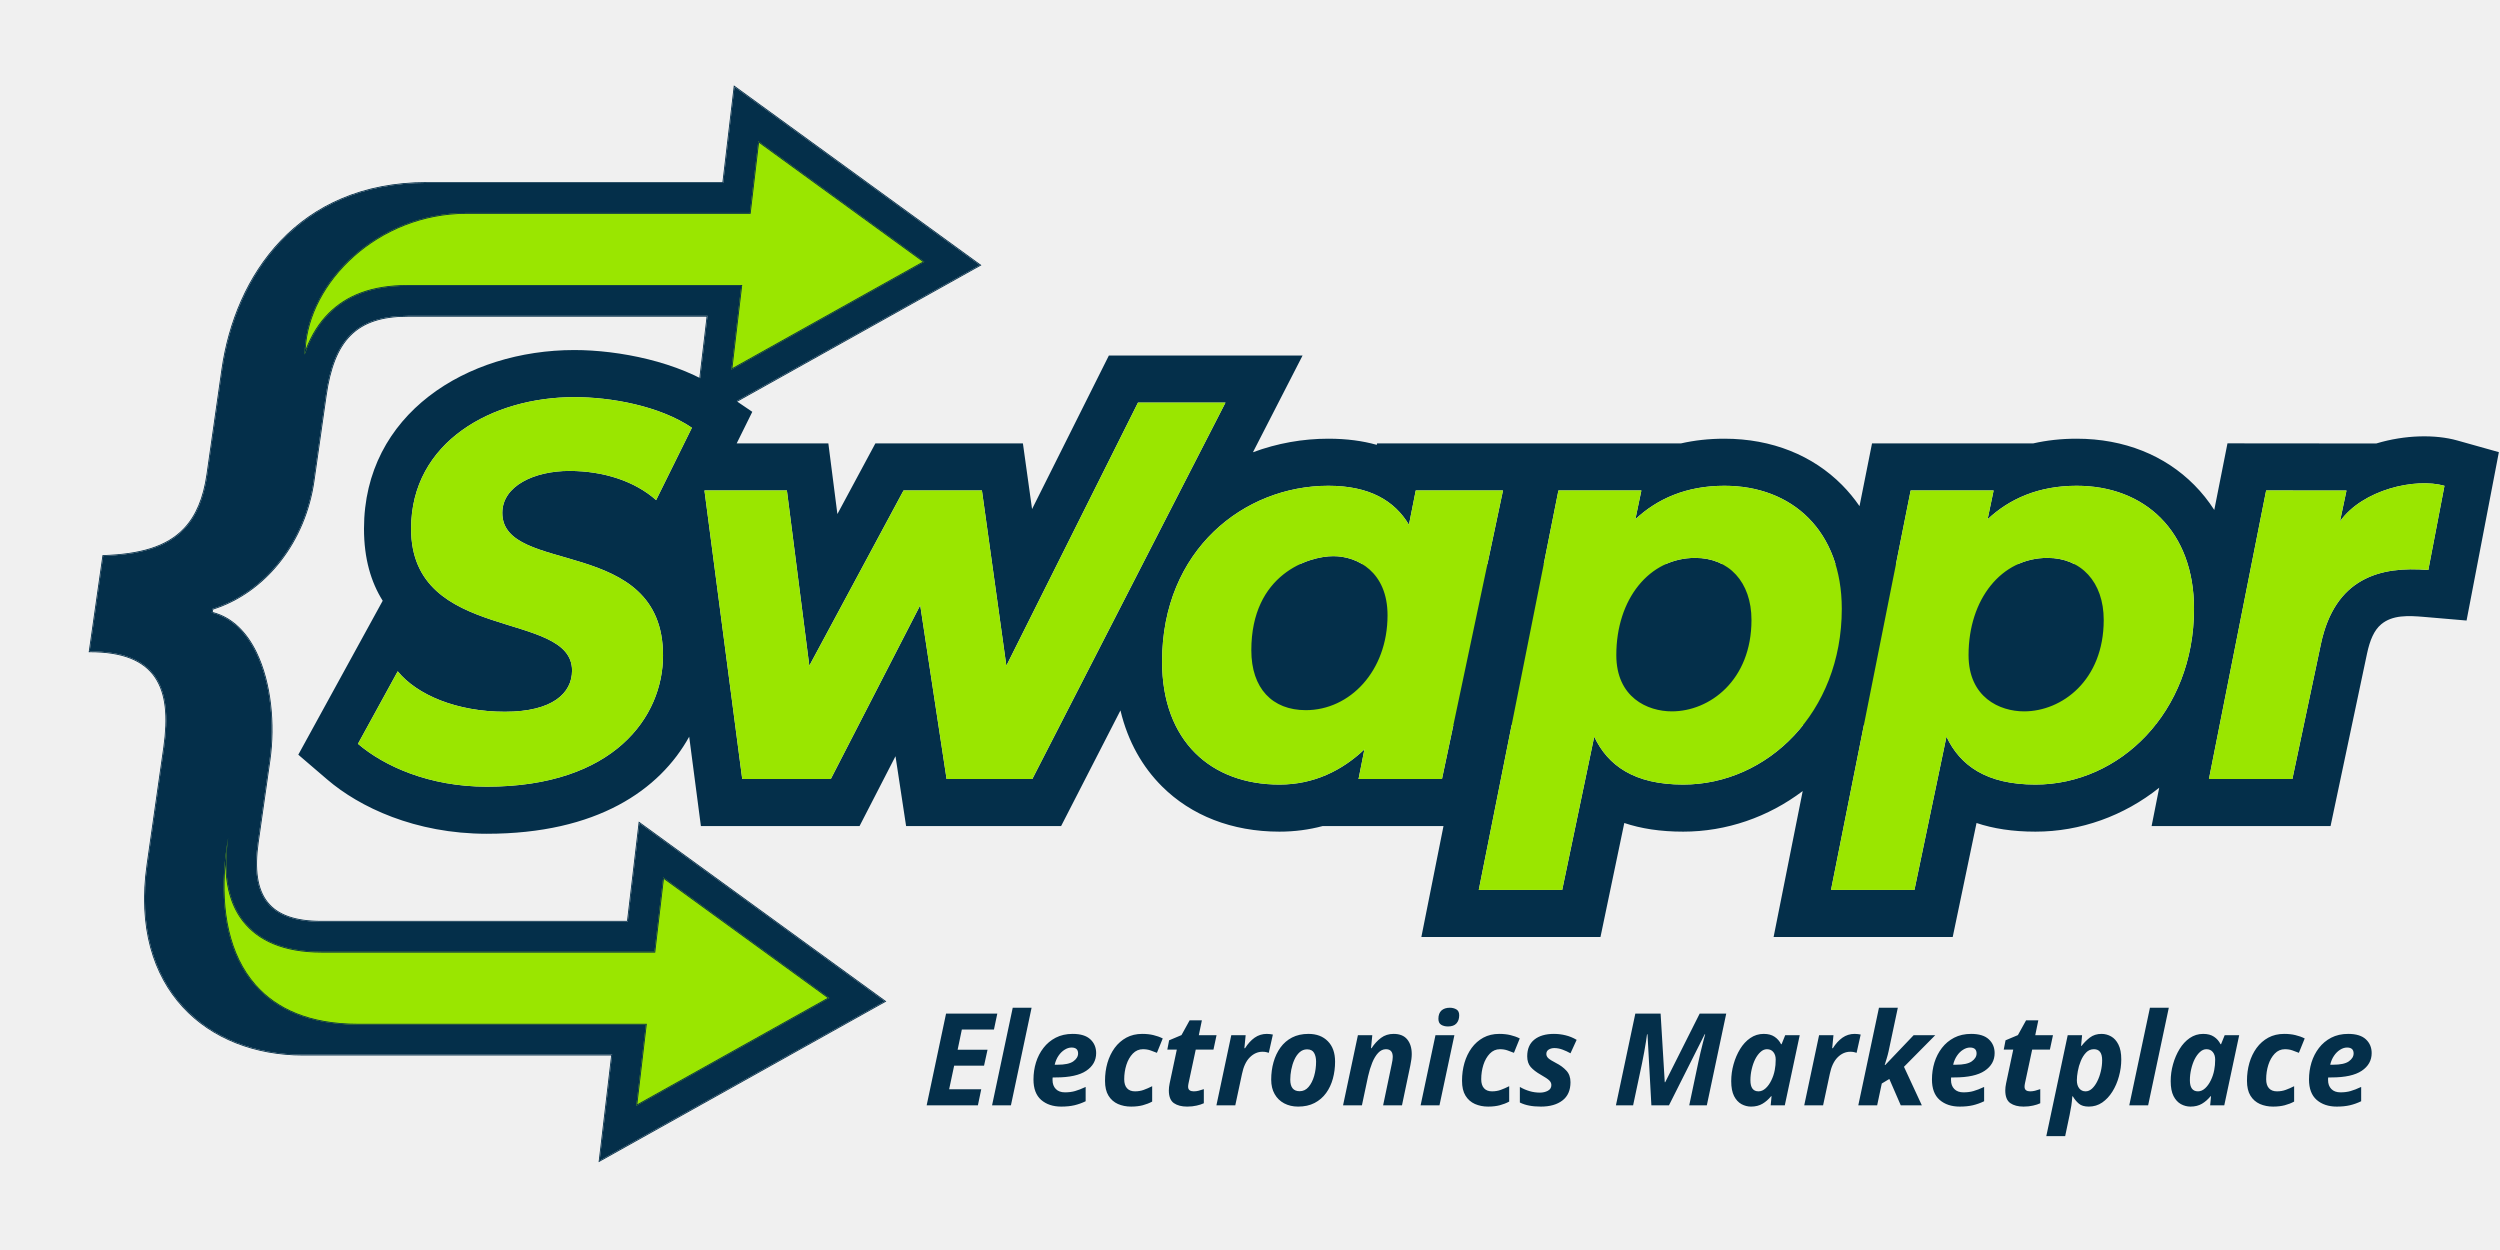
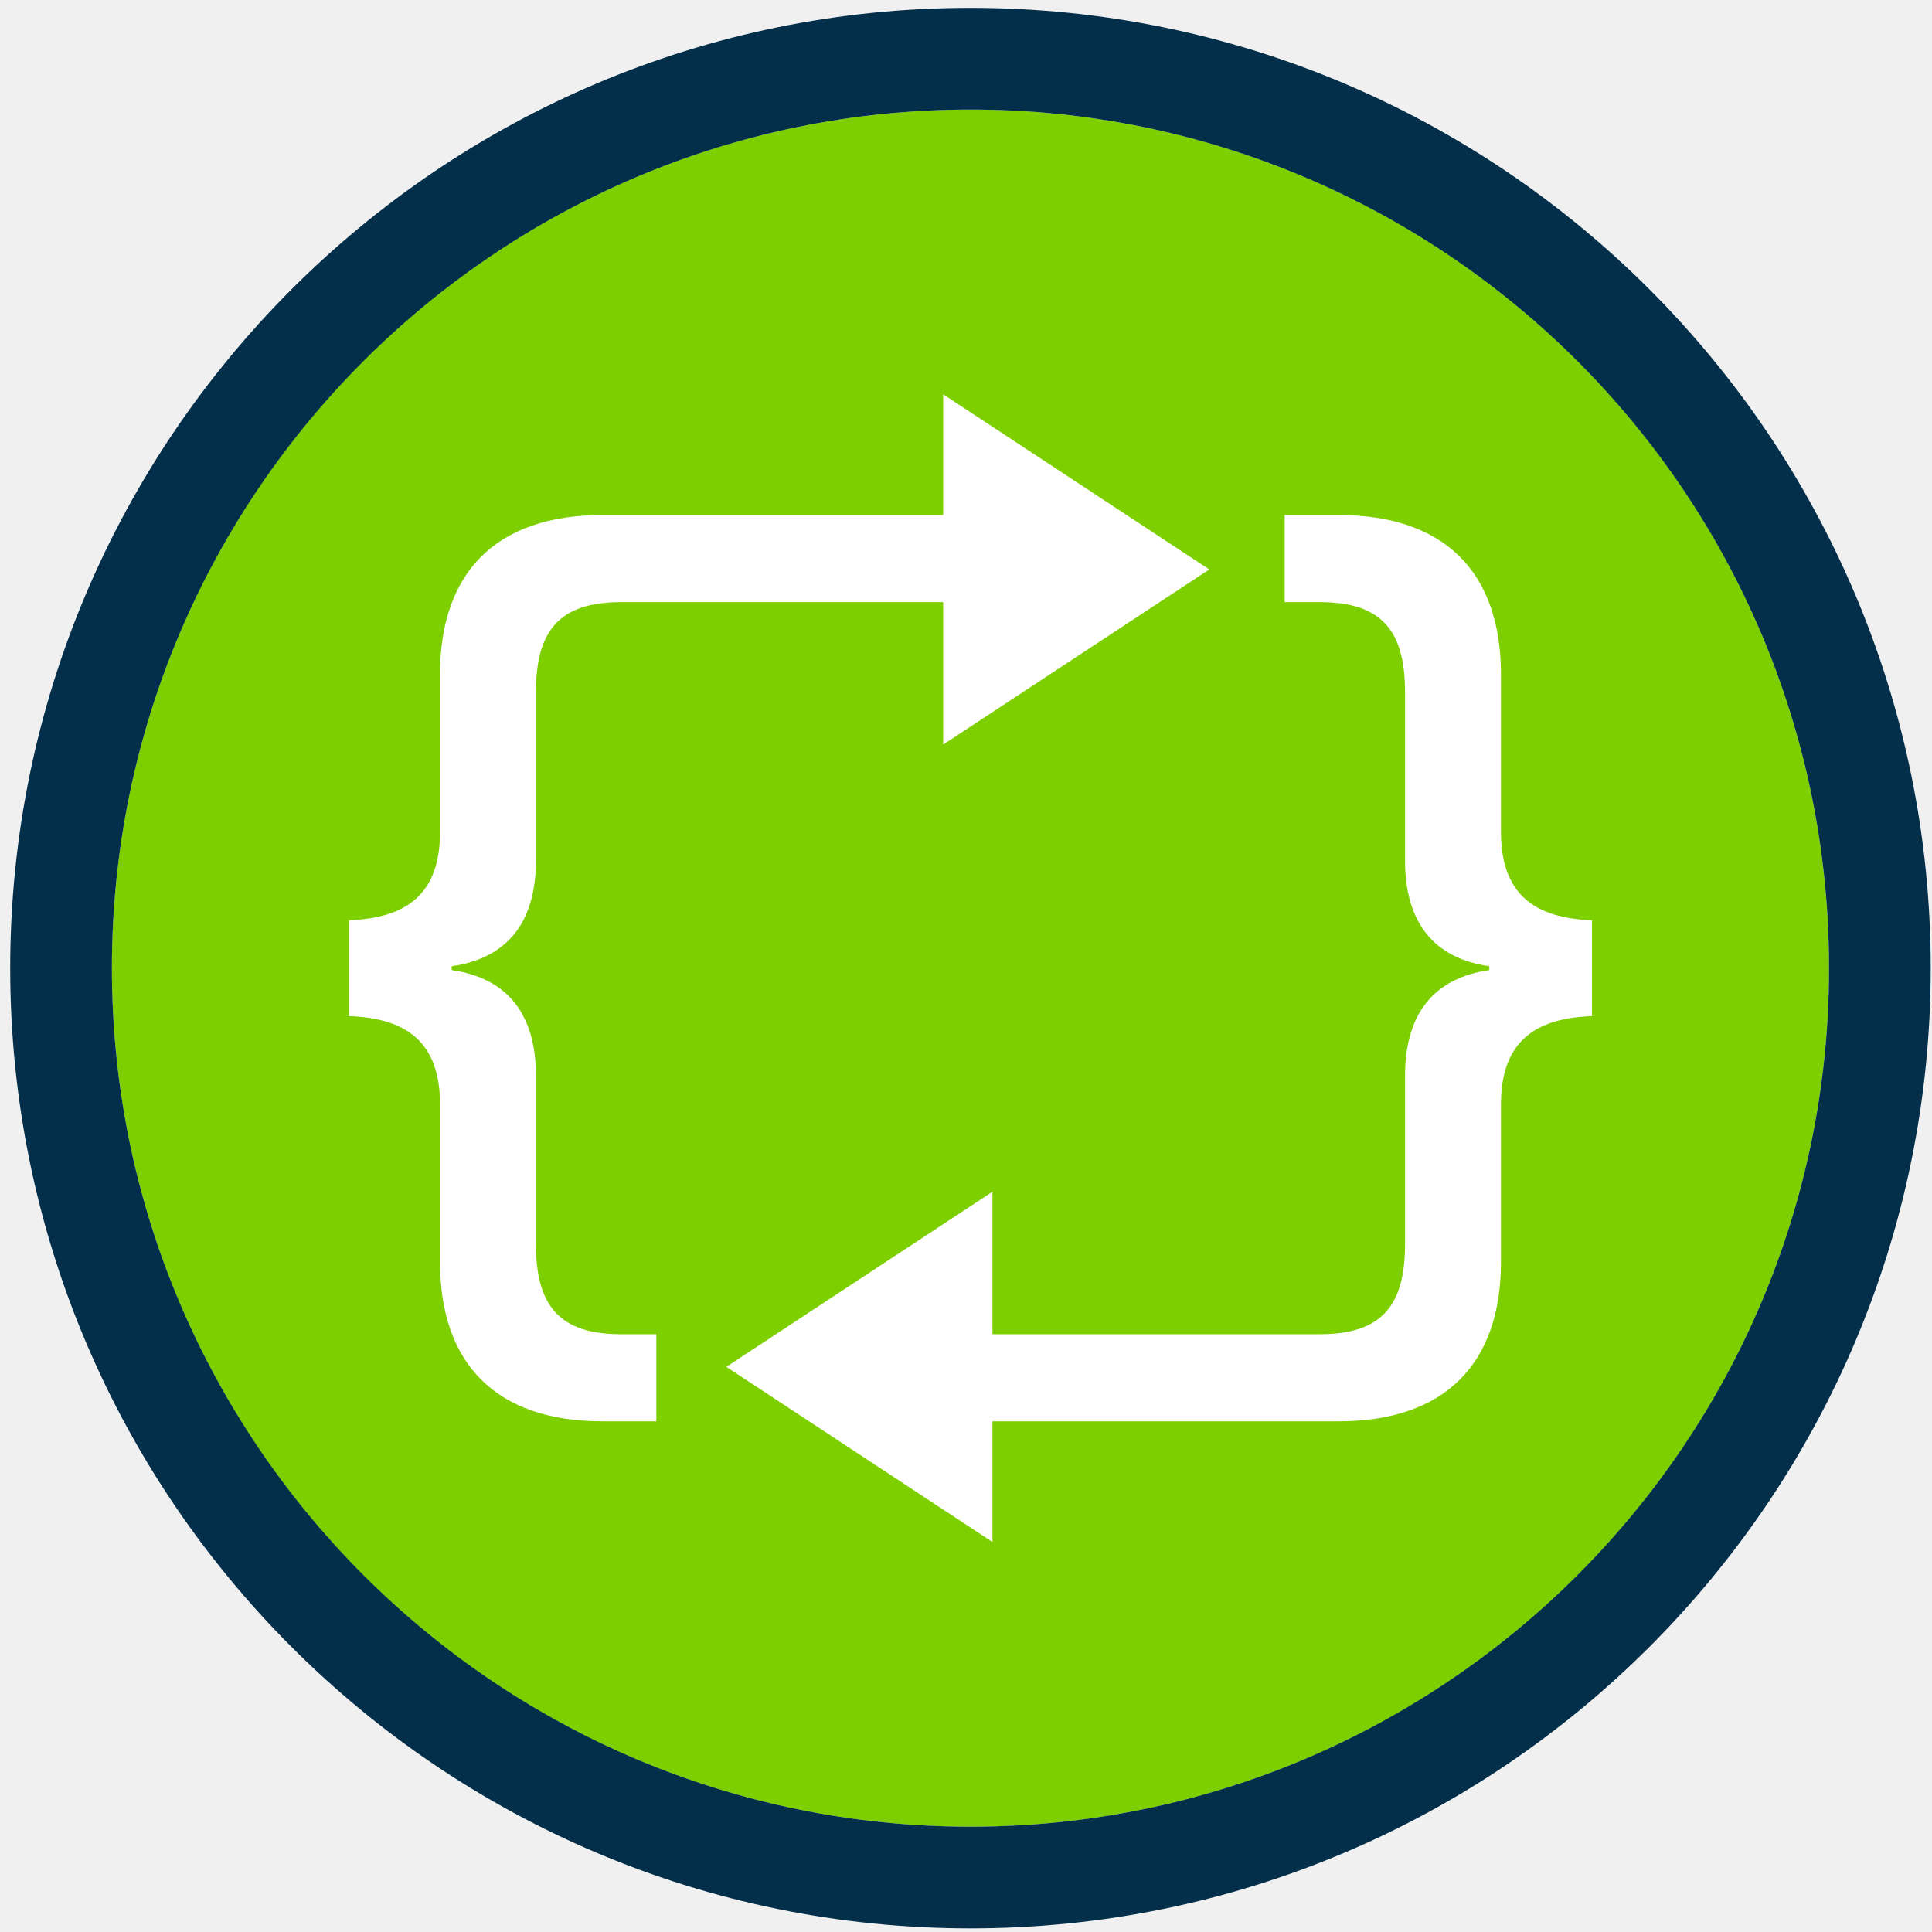
- <svg xmlns="http://www.w3.org/2000/svg" width="100%" height="100%" viewBox="0 0 584 292" version="1.1" xml:space="preserve" style="fill-rule:evenodd;clip-rule:evenodd;stroke-linejoin:round;stroke-miterlimit:2;">
-   <g transform="matrix(1,0,0,1,-126,-333)">
-     <g transform="matrix(1,0,0,1,-501.973,318.712)">
-       <g transform="matrix(1,0,0,1,48.9201,-41.6589)">
-         <rect x="863.95" y="187.728" width="218.597" height="37.59" style="fill:rgb(4,47,74);" />
-       </g>
-       <g transform="matrix(1,0,0,1,500.728,-497.292)">
-         <path d="M216.644,651.916C213.912,647.563 212.274,642.09 212.274,635.095C212.274,608.222 236.35,593.35 261.409,593.35C271.848,593.35 285.755,596.097 295.046,602.398L302.982,607.781L299.336,615.155L320.748,615.155L322.859,631.663L331.734,615.155L366.196,615.155L368.335,630.501L386.28,594.626L431.529,594.626L419.93,617.229C425.562,615.135 431.545,614.06 437.542,614.06C441.809,614.06 445.561,614.567 448.861,615.497L448.929,615.155L519.932,615.155C523.054,614.445 526.425,614.06 530.063,614.06C541.2,614.06 550.723,617.986 557.547,624.873C559.034,626.373 560.4,628.021 561.627,629.815L564.55,615.155L602.215,615.155C605.336,614.445 608.707,614.06 612.345,614.06C623.483,614.06 633.005,617.986 639.83,624.873C641.559,626.617 643.126,628.563 644.499,630.705L647.583,615.147L682.338,615.178C689.111,613.132 696.181,613.048 701.244,614.469L710.98,617.201L703.434,656.537L693.561,655.693C689.83,655.374 686.133,655.194 683.484,657.421C681.828,658.813 680.857,661.102 680.18,664.268L671.662,704.556L629.859,704.556L631.636,695.595C623.405,702.166 613.258,705.854 602.716,705.854C597.367,705.854 592.825,705.132 588.962,703.831L583.398,730.464L541.558,730.464L548.356,696.37C540.31,702.455 530.554,705.854 520.434,705.854C515.084,705.854 510.542,705.132 506.68,703.831L501.116,730.464L459.276,730.464L464.442,704.556L436.183,704.556C433.026,705.399 429.673,705.854 426.128,705.854C415.006,705.854 405.511,702.075 398.696,695.29C394.171,690.785 390.73,684.869 388.983,677.534L375.116,704.556L338.911,704.556L336.433,688.23L328.031,704.556L290.975,704.556L288.24,683.675C281.385,696.065 266.765,706.349 240.945,706.349C224.209,706.349 211.183,700.098 203.707,693.69L196.927,687.88L216.644,651.916ZM509.266,632.883L510.672,626.155L491.291,626.155L472.686,719.464L492.176,719.464L499.655,683.668C502.824,690.408 509.003,694.854 520.434,694.854C540.067,694.854 557.486,678.05 557.486,653.797C557.486,635.63 545.955,625.06 530.063,625.06C521.093,625.06 514.302,628.158 509.266,632.883ZM504.816,664.611C504.816,651.534 512.493,641.905 523.253,641.905C531.09,641.905 536.391,647.508 536.391,656.409C536.391,670.53 526.603,677.755 517.784,677.755C512.103,677.755 504.816,674.507 504.816,664.611ZM515.816,664.611C515.816,665.349 515.755,665.956 516.083,666.338C516.508,666.832 517.236,666.755 517.784,666.755C521.783,666.755 525.391,662.813 525.391,656.409C525.391,654.542 524.897,652.905 523.253,652.905C518.151,652.905 515.816,658.41 515.816,664.611ZM673.862,633.377L675.386,626.172L656.615,626.155L643.254,693.556L662.745,693.556L669.421,661.979C672.696,646.632 683.191,643.766 694.498,644.733L698.272,625.06C691.413,623.135 679.13,625.981 673.862,633.377ZM445.973,686.637L444.601,693.556L464.092,693.556L478.344,626.155L457.963,626.155L456.374,634.167C453.017,628.556 447.164,625.06 437.542,625.06C417.909,625.06 398.705,639.993 398.705,666.116C398.705,684.81 410.236,694.854 426.128,694.854C434.134,694.854 440.758,691.583 445.973,686.637ZM451.374,655.303C451.374,668.38 442.544,677.473 432.29,677.473C424.453,677.473 419.554,672.382 419.554,663.481C419.554,645.645 433.029,641.5 438.71,641.5C444.39,641.5 451.374,645.205 451.374,655.303ZM440.374,655.303C440.374,653.545 439.698,652.5 438.71,652.5C436.045,652.5 430.554,655.113 430.554,663.481C430.554,664.724 430.166,665.878 430.99,666.288C431.356,666.471 431.804,666.473 432.29,666.473C437.123,666.473 440.374,661.467 440.374,655.303ZM591.548,632.883L592.954,626.155L573.573,626.155L554.968,719.464L574.459,719.464L581.938,683.668C585.106,690.408 591.286,694.854 602.716,694.854C622.35,694.854 639.768,678.05 639.768,653.797C639.768,635.63 628.238,625.06 612.345,625.06C603.375,625.06 596.584,628.158 591.548,632.883ZM587.099,664.611C587.099,651.534 594.775,641.905 605.535,641.905C613.372,641.905 618.674,647.508 618.674,656.409C618.674,670.53 608.886,677.755 600.066,677.755C594.386,677.755 587.099,674.507 587.099,664.611ZM598.099,664.611C598.099,665.349 598.037,665.956 598.366,666.338C598.79,666.832 599.519,666.755 600.066,666.755C604.066,666.755 607.674,662.813 607.674,656.409C607.674,654.542 607.179,652.905 605.535,652.905C600.433,652.905 598.099,658.41 598.099,664.611ZM210.865,685.338C216.891,690.503 227.455,695.349 240.945,695.349C270.64,695.349 282.128,679.033 282.128,664.693C282.128,636.56 244.585,646.106 244.585,631.392C244.585,625.039 252.137,621.589 260.234,621.589C268.331,621.589 275.6,624.037 280.515,628.402L288.871,611.502C281.302,606.368 269.914,604.35 261.409,604.35C242.37,604.35 223.274,614.678 223.274,635.095C223.274,661.906 260.875,653.953 260.875,668.212C260.875,673.473 256.373,677.845 245.197,677.845C234.021,677.845 224.707,673.968 220.152,668.398L210.865,685.338ZM291.803,626.155L300.628,693.556L321.321,693.556L342.206,652.971L348.367,693.556L368.397,693.556L413.52,605.626L393.078,605.626L362.33,667.094L356.623,626.155L338.309,626.155L316.302,667.094L311.065,626.155L291.803,626.155Z" style="fill:rgb(4,47,74);" />
-       </g>
-       <g transform="matrix(1,0,0,1,500.728,-497.292)">
-         <path d="M673.862,633.377C679.13,625.981 691.413,623.135 698.272,625.06L694.498,644.733C683.191,643.766 672.696,646.632 669.421,661.979L662.745,693.556L643.254,693.556L656.615,626.155L675.386,626.172L673.862,633.377ZM445.973,686.637C440.758,691.583 434.134,694.854 426.128,694.854C410.236,694.854 398.705,684.81 398.705,666.116C398.705,639.993 417.909,625.06 437.542,625.06C447.164,625.06 453.017,628.556 456.374,634.167L457.963,626.155L478.344,626.155L464.092,693.556L444.601,693.556L445.973,686.637ZM451.374,655.303C451.374,645.205 444.39,641.5 438.71,641.5C433.029,641.5 419.554,645.645 419.554,663.481C419.554,672.382 424.453,677.473 432.29,677.473C442.544,677.473 451.374,668.38 451.374,655.303ZM591.548,632.883C596.584,628.158 603.375,625.06 612.345,625.06C628.238,625.06 639.768,635.63 639.768,653.797C639.768,678.05 622.35,694.854 602.716,694.854C591.286,694.854 585.106,690.408 581.938,683.668L574.459,719.464L554.968,719.464L573.573,626.155L592.954,626.155L591.548,632.883ZM587.099,664.611C587.099,674.507 594.386,677.755 600.066,677.755C608.886,677.755 618.674,670.53 618.674,656.409C618.674,647.508 613.372,641.905 605.535,641.905C594.775,641.905 587.099,651.534 587.099,664.611ZM509.266,632.883C514.302,628.158 521.093,625.06 530.063,625.06C545.955,625.06 557.486,635.63 557.486,653.797C557.486,678.05 540.067,694.854 520.434,694.854C509.003,694.854 502.824,690.408 499.655,683.668L492.176,719.464L472.686,719.464L491.291,626.155L510.672,626.155L509.266,632.883ZM504.816,664.611C504.816,674.507 512.103,677.755 517.784,677.755C526.603,677.755 536.391,670.53 536.391,656.409C536.391,647.508 531.09,641.905 523.253,641.905C512.493,641.905 504.816,651.534 504.816,664.611ZM210.865,685.338L220.152,668.398C224.707,673.968 234.021,677.845 245.197,677.845C256.373,677.845 260.875,673.473 260.875,668.212C260.875,653.953 223.274,661.906 223.274,635.095C223.274,614.678 242.37,604.35 261.409,604.35C269.914,604.35 281.302,606.368 288.871,611.502L280.515,628.402C275.6,624.037 268.331,621.589 260.234,621.589C252.137,621.589 244.585,625.039 244.585,631.392C244.585,646.106 282.128,636.56 282.128,664.693C282.128,679.033 270.64,695.349 240.945,695.349C227.455,695.349 216.891,690.503 210.865,685.338ZM291.803,626.155L311.065,626.155L316.302,667.094L338.309,626.155L356.623,626.155L362.33,667.094L393.078,605.626L413.52,605.626L368.397,693.556L348.367,693.556L342.206,652.971L321.321,693.556L300.628,693.556L291.803,626.155Z" style="fill:rgb(154,230,0);" />
-       </g>
-       <g transform="matrix(1,0,0,1,500.728,-497.292)">
-         <path d="M274.317,755.32L197.945,755.32C176.014,755.32 161.432,742.811 165.599,713.566L169.503,686.164C171.523,671.986 178.001,663.908 162.425,663.908L165.599,641.632C179.912,641.157 182.236,636.541 184.256,622.363L184.256,597.914C187.38,575.982 196.861,557.341 226.937,557.341L297.773,557.341L301.046,537.976L349.905,572.934L290.808,608.743L293.626,583.825L220.212,583.825C208.028,583.825 199.776,591.501 197.945,604.35L194.804,622.363C192.816,636.32 181.267,649.858 168.673,653.82L168.547,654.707C180.138,657.518 188.968,675.219 186.979,689.176L184.256,708.292C182.425,721.141 190.564,730.178 202.748,730.178L274.317,730.178L278.374,708.292L328.468,745.489L274.317,777.069L274.317,755.32Z" style="fill:rgb(154,230,0);" />
-       </g>
-       <g transform="matrix(1,0,0,1,500.728,-497.292)">
-         <path d="M270.24,757.94L197.945,757.94C176.014,757.94 157.528,742.811 161.694,713.566L165.599,686.164C167.619,671.986 163.768,663.733 148.192,663.733L151.366,641.457C165.679,640.983 173.669,636.541 175.689,622.363L179.172,597.914C182.297,575.982 196.861,554.319 226.937,554.319L296.186,554.319L298.831,531.881L356.14,573.514L289.538,610.729L292.528,585.358L222.495,585.358C210.31,585.358 205.173,591.118 203.342,603.967L200.498,623.934C198.509,637.89 189.446,649.858 176.853,653.82L176.726,654.707C188.318,657.518 192.191,675.219 190.202,689.176L187.479,708.292C185.648,721.141 190.144,726.9 202.328,726.9L273.898,726.9L276.614,703.856L333.923,745.489L267.321,782.704L270.24,757.94ZM198.415,594.392C199.793,590.431 201.684,587.305 204.078,584.903C208.261,580.706 214.102,578.358 222.495,578.358L300.402,578.358L298.095,597.929L343.169,572.743L304.384,544.567L302.41,561.319L236.271,561.319C214.79,561.319 198.415,578.395 198.415,594.392ZM210.865,750.94L278.113,750.94L277.192,758.759L275.878,769.904L320.952,744.718L282.167,716.542L280.121,733.9L202.328,733.9C193.49,733.9 187.674,731.186 184.166,726.767C180.815,722.547 179.281,716.205 180.549,707.305C176.692,728.718 182.527,750.94 210.865,750.94Z" style="fill:rgb(4,47,74);" />
-         <path d="M270.015,758.14L197.945,758.14C186.921,758.14 176.764,754.333 169.886,746.855C163.009,739.38 159.403,728.233 161.496,713.537L165.401,686.136C166.402,679.108 165.963,673.548 163.329,669.746C160.702,665.954 155.892,663.933 148.192,663.933L147.962,663.933L151.191,641.263L151.359,641.258C159.882,640.975 166.15,639.29 170.231,634.936C172.948,632.037 174.69,627.957 175.491,622.335L178.974,597.886C182.111,575.865 196.74,554.119 226.937,554.119L296.008,554.119L298.672,531.518L356.511,573.536L289.294,611.095L292.303,585.558L222.495,585.558C216.468,585.558 212.181,586.972 209.178,589.985C206.166,593.006 204.448,597.624 203.54,603.995L200.696,623.962C198.702,637.952 189.634,649.951 177.033,653.973L176.95,654.556C181.553,655.74 184.945,659.253 187.23,663.947C190.674,671.025 191.599,680.791 190.4,689.204L187.677,708.32C186.771,714.674 187.413,719.278 189.805,722.29C192.192,725.297 196.315,726.7 202.328,726.7L273.72,726.7L276.455,703.493L334.294,745.511L267.077,783.07L270.015,758.14ZM270.24,757.94L267.321,782.704L333.923,745.489L276.614,703.856L273.898,726.9L202.328,726.9C190.144,726.9 185.648,721.141 187.479,708.292L190.202,689.176C192.191,675.219 188.318,657.518 176.726,654.707L176.853,653.82C189.446,649.858 198.509,637.89 200.498,623.934L203.342,603.967C205.173,591.118 210.31,585.358 222.495,585.358L292.528,585.358L289.538,610.729L356.14,573.514L298.831,531.881L296.186,554.319L226.937,554.319C196.861,554.319 182.297,575.982 179.172,597.914L175.689,622.363C173.669,636.541 165.679,640.983 151.366,641.457L148.192,663.733C163.768,663.733 167.619,671.986 165.599,686.164L161.694,713.566C157.528,742.811 176.014,757.94 197.945,757.94L270.24,757.94ZM210.865,750.94C182.527,750.94 176.692,728.718 180.549,707.305C179.281,716.205 180.815,722.547 184.166,726.767C187.674,731.186 193.49,733.9 202.328,733.9L280.121,733.9L282.167,716.542L320.952,744.718L275.878,769.904L277.192,758.759L278.113,750.94L210.865,750.94ZM179.908,713.581C178.984,724.256 180.8,734.57 186.991,741.615C191.914,747.216 199.602,750.74 210.865,750.74L278.338,750.74L277.39,758.782L276.123,769.538L320.582,744.696L282.326,716.905L280.299,734.1L202.328,734.1C193.412,734.1 187.548,731.35 184.009,726.891C181.484,723.711 179.975,719.336 179.908,713.581ZM198.415,594.392C198.415,578.395 214.79,561.319 236.271,561.319L302.41,561.319L304.384,544.567L343.169,572.743L298.095,597.929L300.402,578.358L222.495,578.358C214.102,578.358 208.261,580.706 204.078,584.903C201.684,587.305 199.793,590.431 198.415,594.392ZM198.646,593.184C199.991,589.727 201.758,586.947 203.936,584.761C208.152,580.532 214.036,578.158 222.495,578.158L300.627,578.158L298.339,597.563L342.799,572.721L304.543,544.93L302.588,561.519L236.271,561.519C215.451,561.519 199.442,577.638 198.646,593.184Z" style="fill:rgb(4,47,74);" />
-       </g>
-       <g transform="matrix(1,0,0,1,476.695,-552.82)">
-         <g transform="matrix(30,0,0,30,724.145,825.312)">
-                 </g>
-         <text x="366.965px" y="825.312px" style="font-family:'Poppins-SemiBoldItalic', 'Poppins';font-weight:600;font-style:italic;font-size:30px;fill:rgb(4,47,74);">E<tspan x="382.475px 390.365px 408.425px 426.035px 437.225px 448.895px 467.585px 486.965px 494.855px 512.465px 528.365px 535.955px 562.475px 582.365px 594.035px 611.105px 629.165px 640.355px 660.245px 668.135px 688.025px 705.635px " y="825.312px 825.312px 825.312px 825.312px 825.312px 825.312px 825.312px 825.312px 825.312px 825.312px 825.312px 825.312px 825.312px 825.312px 825.312px 825.312px 825.312px 825.312px 825.312px 825.312px 825.312px 825.312px ">lectronics Marketplace</tspan>
-         </text>
+ <svg xmlns="http://www.w3.org/2000/svg" width="100%" height="100%" viewBox="0 0 152 152" version="1.1" xml:space="preserve" style="fill-rule:evenodd;clip-rule:evenodd;stroke-linejoin:round;stroke-miterlimit:2;">
+   <g transform="matrix(1,0,0,1,-849,-427)">
+     <g transform="matrix(1,0,0,1,8.21183,-123.348)">
+       <circle cx="917.139" cy="626.515" r="67.548" style="fill:rgb(125,207,0);" />
+       <path d="M917.139,550.967C958.836,550.967 992.688,584.819 992.688,626.515C992.688,668.211 958.836,702.063 917.139,702.063C875.443,702.063 841.591,668.211 841.591,626.515C841.591,584.819 875.443,550.967 917.139,550.967ZM917.139,558.967C879.858,558.967 849.591,589.234 849.591,626.515C849.591,663.796 879.858,694.063 917.139,694.063C954.42,694.063 984.688,663.796 984.688,626.515C984.688,589.234 954.42,558.967 917.139,558.967Z" style="fill:rgb(4,47,74);" />
+       <g transform="matrix(9.48616e-17,1.54921,-1.17711,7.20774e-17,1637.58,-847.531)">
+         <path d="M932.895,613.867L932.895,635.394C932.895,639.515 934.336,641.085 937.468,641.085L946.017,641.085C949.198,641.085 950.987,643.047 951.385,646.711L951.584,646.711C951.981,643.047 953.771,641.085 956.952,641.085L965.501,641.085C968.632,641.085 970.074,639.515 970.074,635.394L970.074,633.039L974.497,633.039L974.497,636.637C974.497,643.767 971.565,647.496 966.396,647.496L958.393,647.496C955.212,647.496 954.019,649.785 953.92,653.579L949.049,653.579C948.949,649.785 947.757,647.496 944.575,647.496L936.573,647.496C931.404,647.496 928.471,643.767 928.471,636.637L928.471,613.867L922.342,613.867L931.236,596.079L940.13,613.867L932.895,613.867ZM974.497,610.571L980.626,610.571L971.732,628.359L962.838,610.571L970.074,610.571L970.074,588.686C970.074,584.565 968.632,582.995 965.501,582.995L956.952,582.995C953.771,582.995 951.981,581.033 951.584,577.369L951.385,577.369C950.987,581.033 949.198,582.995 946.017,582.995L937.468,582.995C934.336,582.995 932.895,584.565 932.895,588.686L932.895,591.041L928.471,591.041L928.471,587.444C928.471,580.313 931.404,576.584 936.573,576.584L944.575,576.584C947.757,576.584 948.949,574.295 949.049,570.501L953.92,570.501C954.019,574.295 955.212,576.584 958.393,576.584L966.396,576.584C971.565,576.584 974.497,580.313 974.497,587.444L974.497,610.571Z" style="fill:white;" />
      </g>
    </g>
  </g>
</svg>
